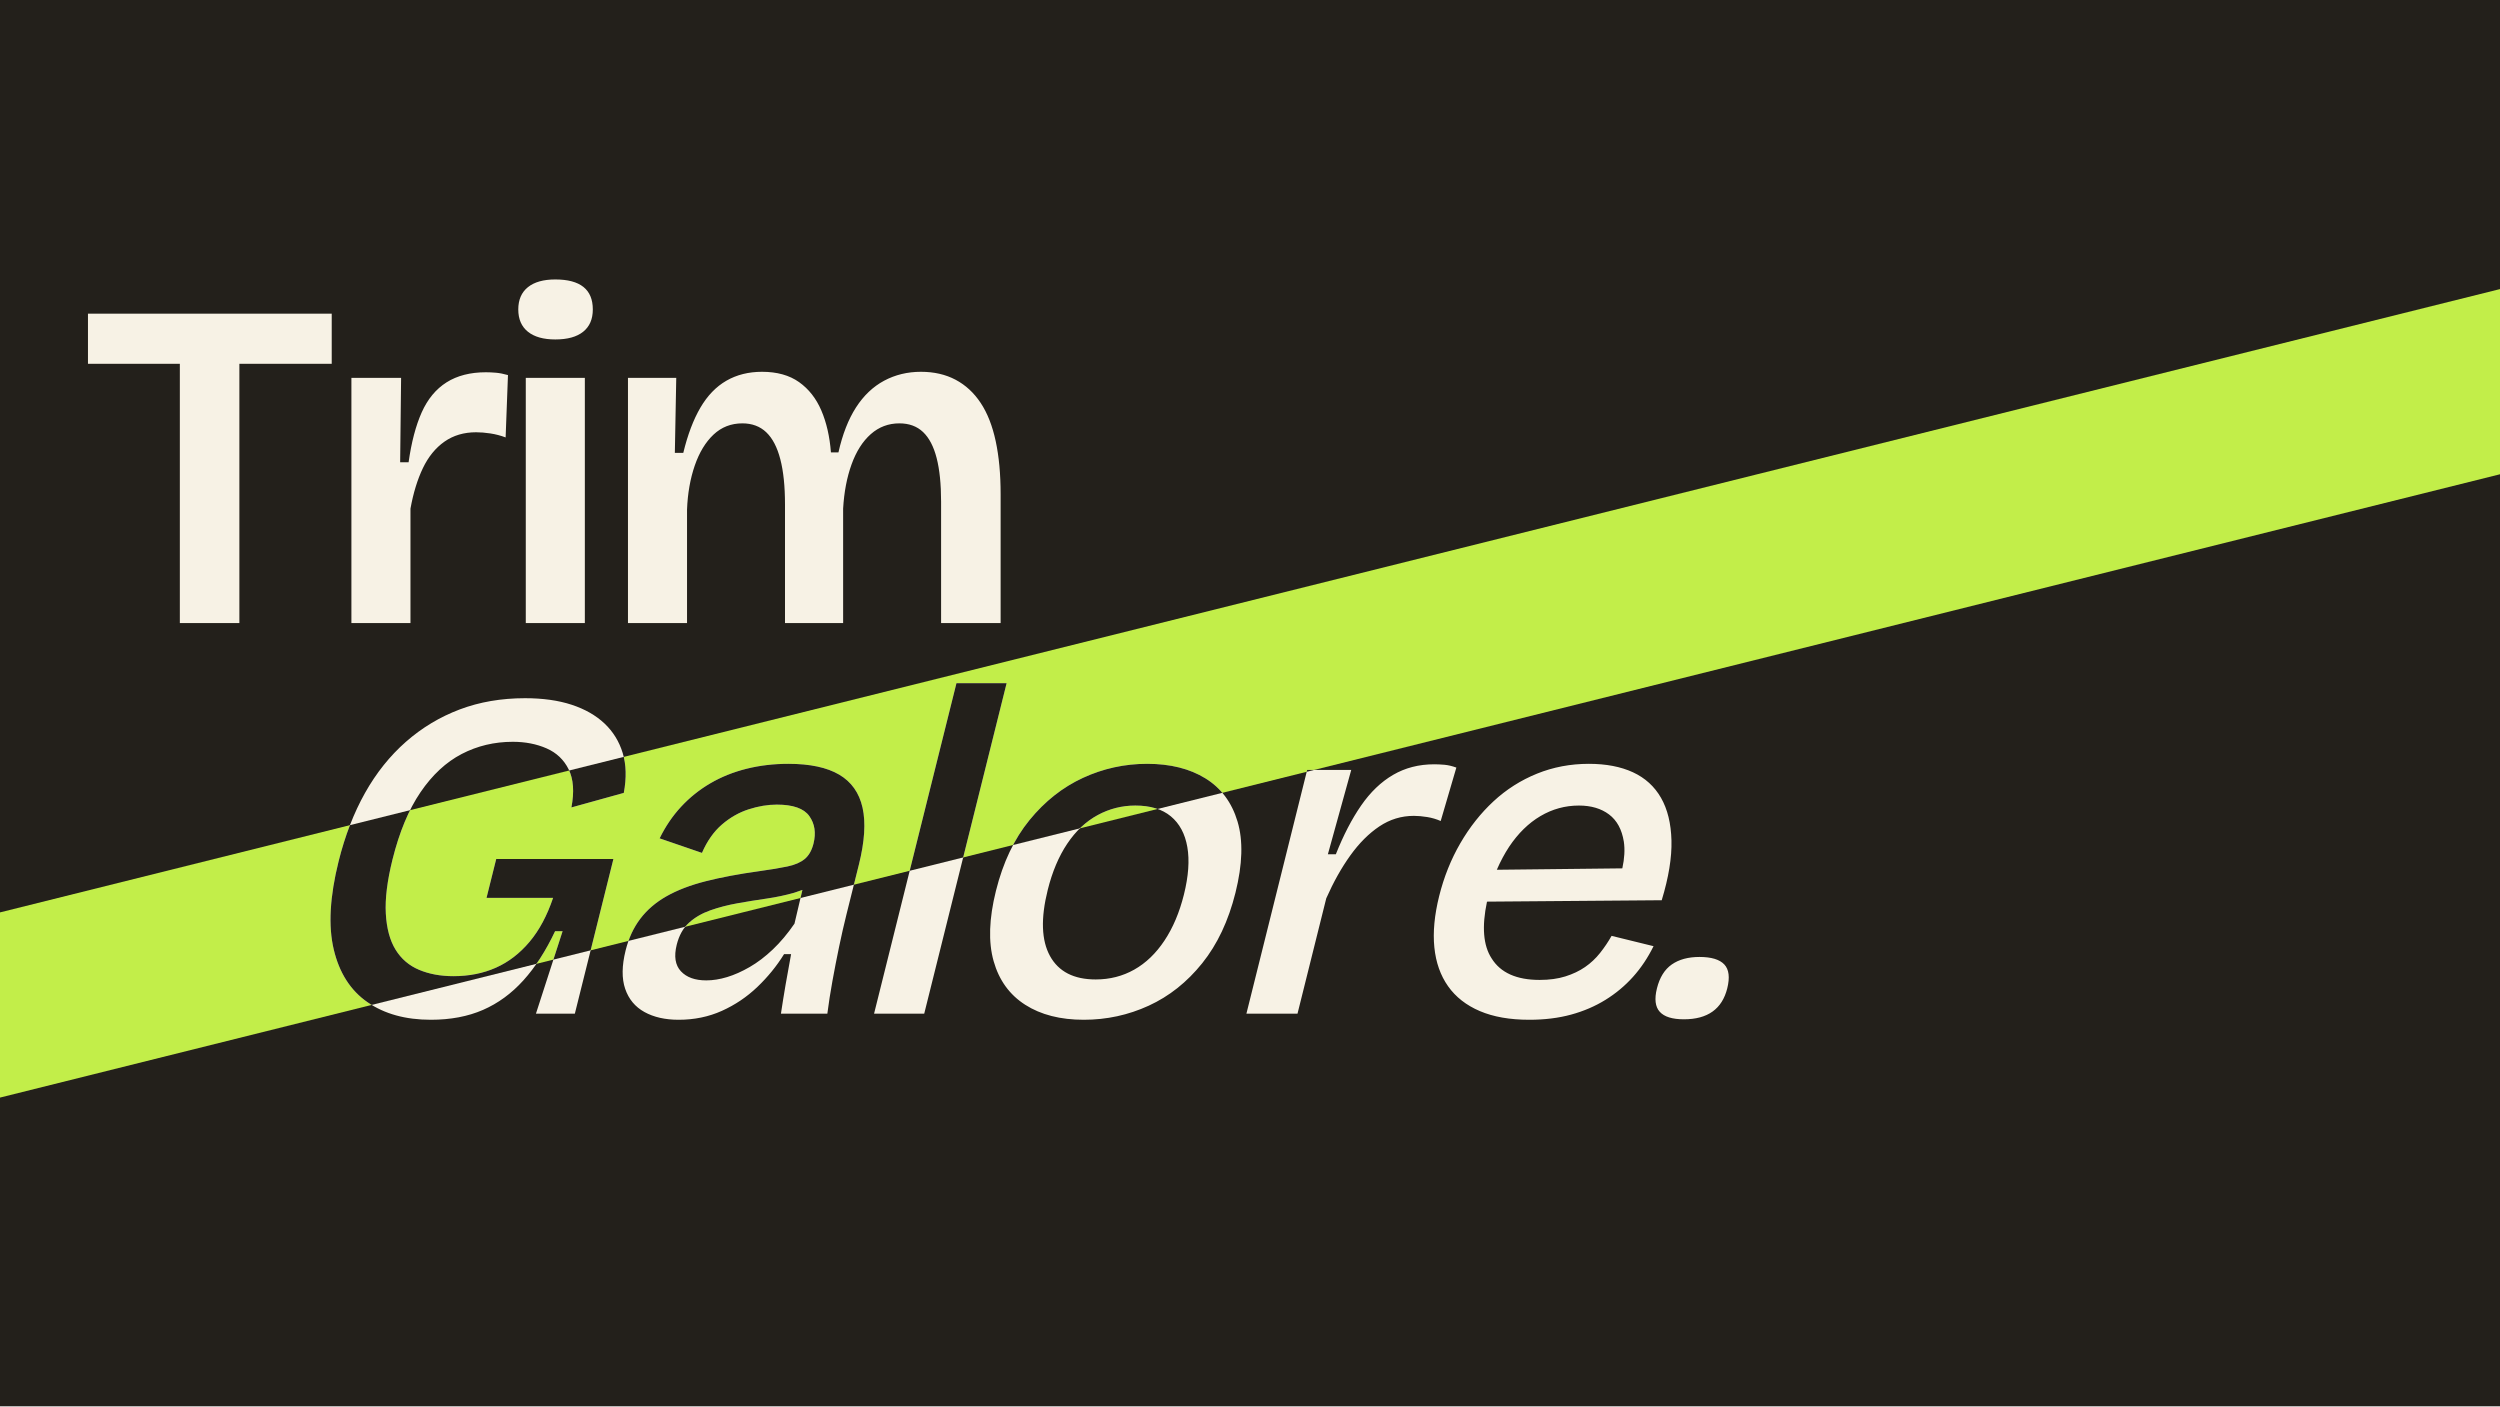
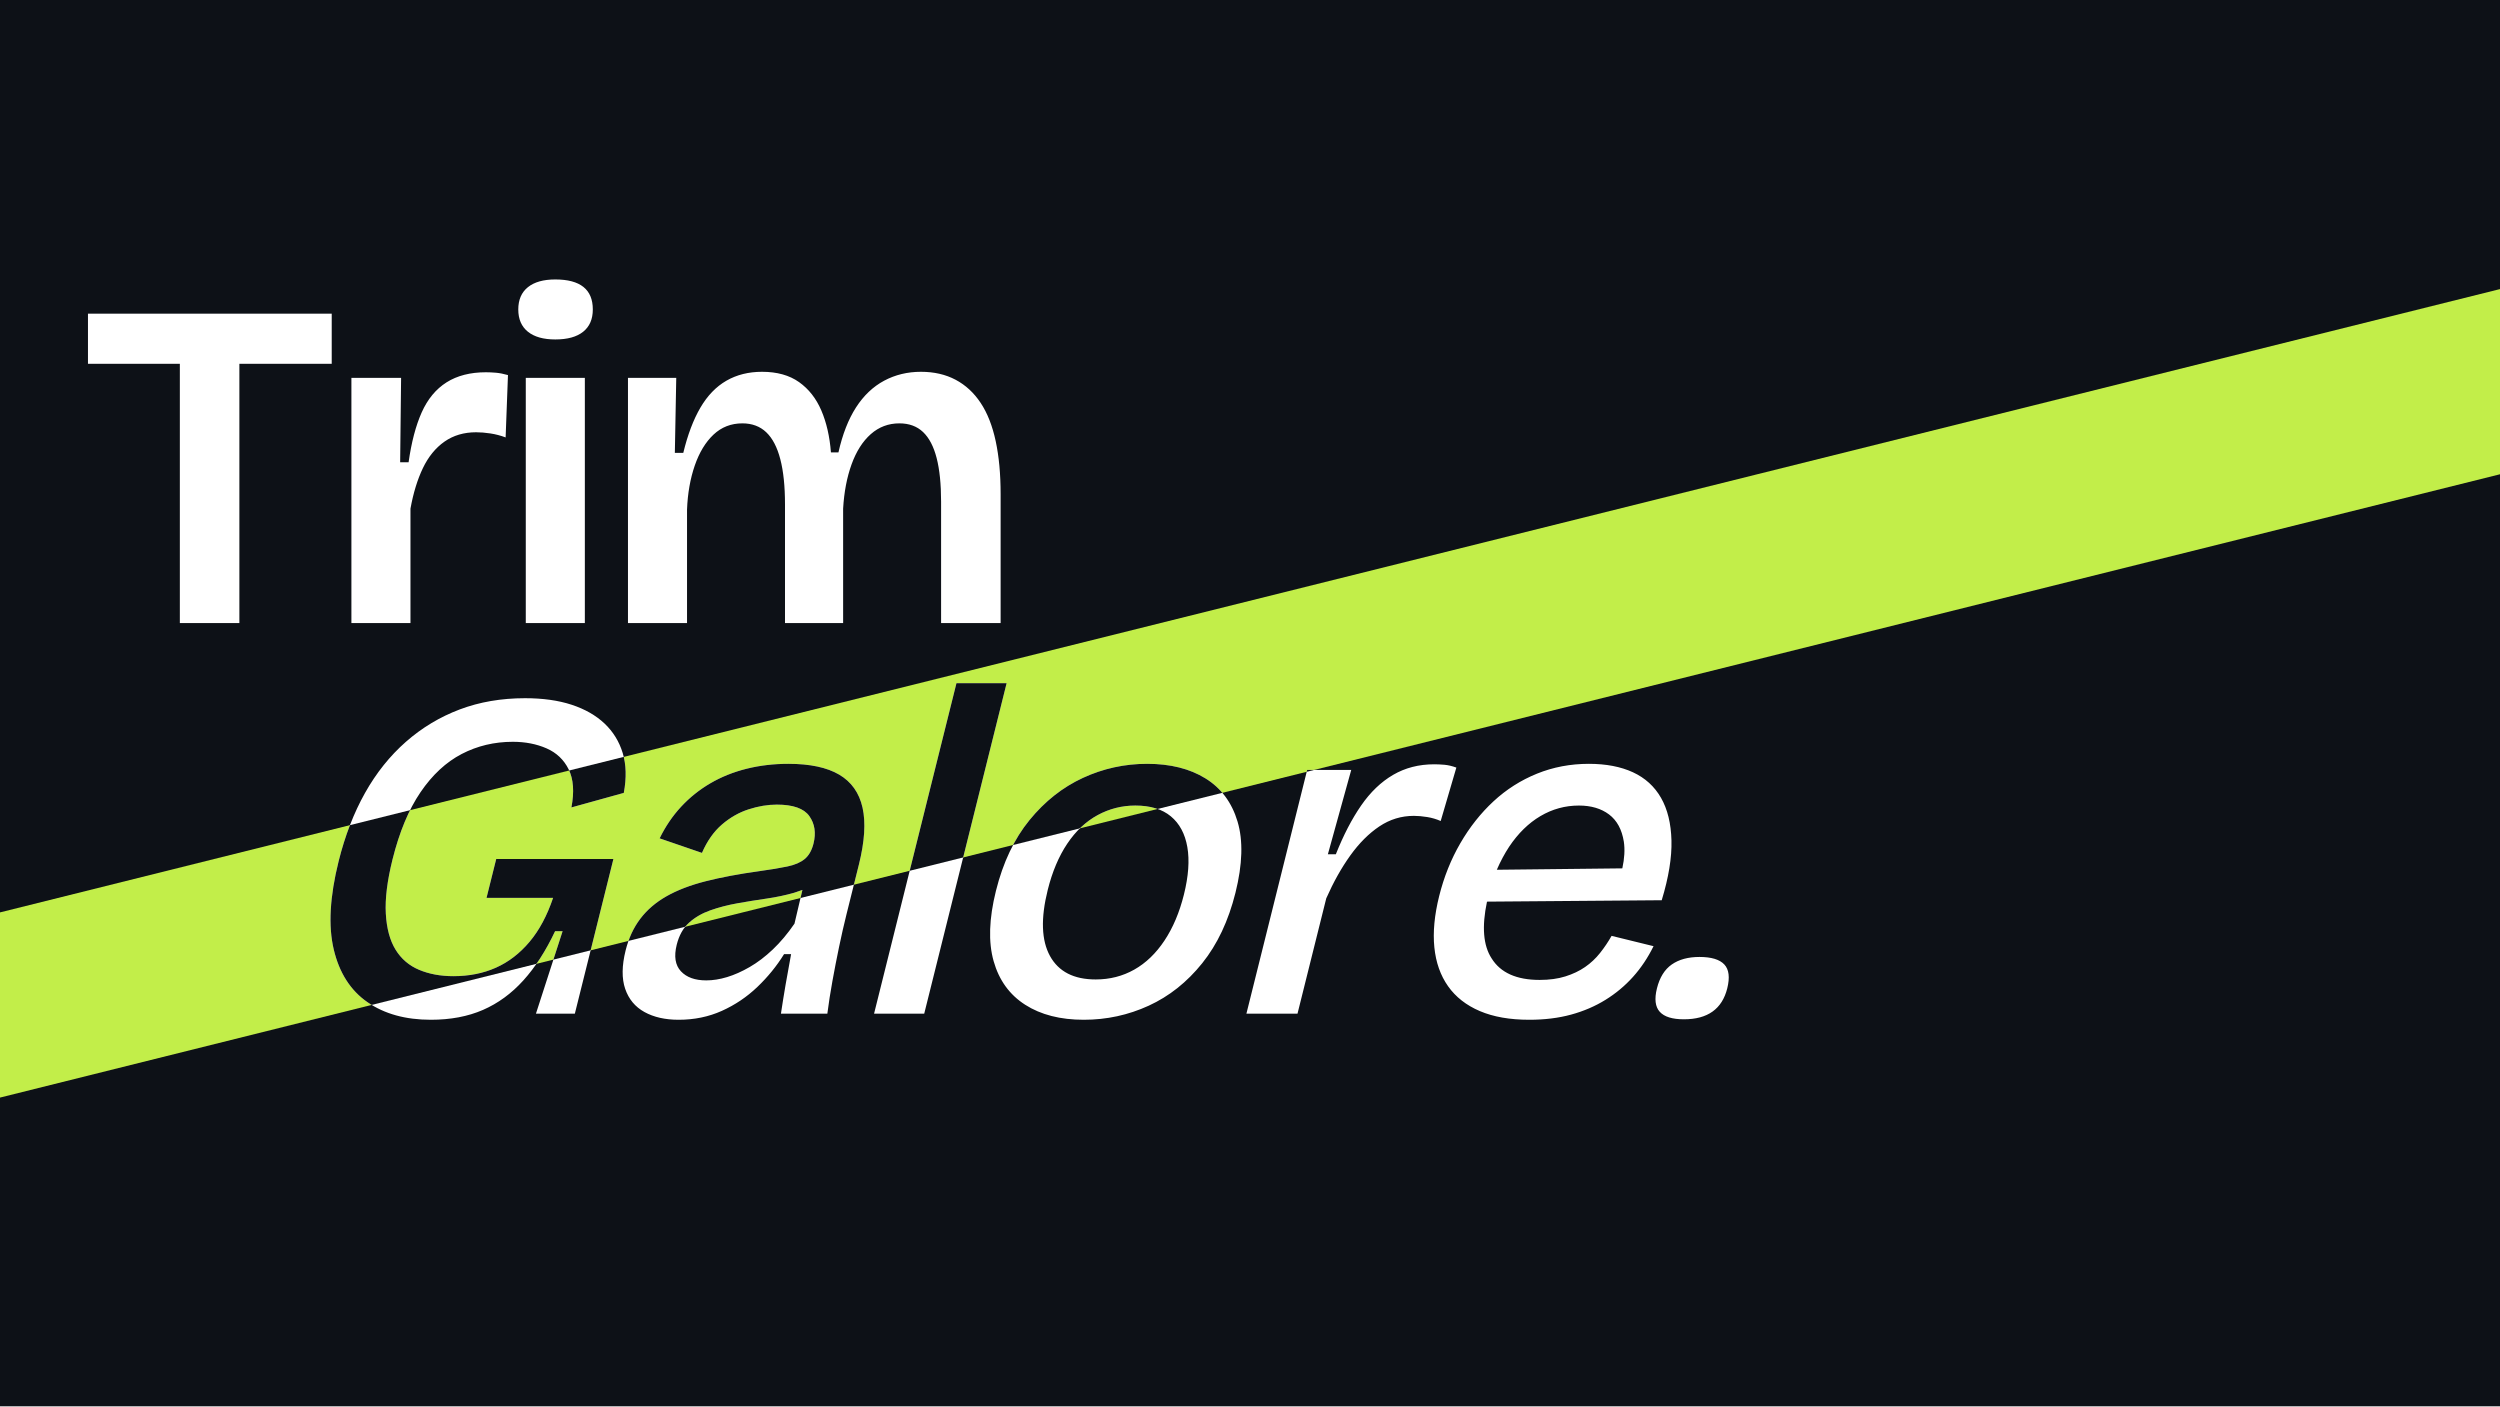
<svg xmlns="http://www.w3.org/2000/svg" viewBox="0 0 1280 720" role="img" aria-label="Trim Galore">
  <defs>
    <clipPath id="frame">
      <rect width="1280" height="720" />
    </clipPath>
    <g id="title">
      <path d="M52.08 0V-132.72H5.04V-158.4H129.84V-132.72H82.56V0ZM139.92 0V-125.52H165.36L164.88 -82.32H169.2Q171.36 -97.68 175.92 -107.88Q180.48 -118.08 188.64 -123.24Q196.8 -128.4 208.8 -128.4Q211.2 -128.4 213.96 -128.16Q216.72 -127.92 220.08 -126.96L218.88 -95.04Q215.04 -96.48 211.08 -97.08Q207.12 -97.68 203.76 -97.68Q194.4 -97.68 187.56 -92.88Q180.72 -88.08 176.52 -79.32Q172.32 -70.56 170.16 -58.56V0ZM229.2 0V-125.52H259.44V0ZM244.32 -145.2Q235.2 -145.2 230.28 -149.16Q225.36 -153.12 225.36 -160.56Q225.36 -168 230.28 -171.96Q235.2 -175.92 244.32 -175.92Q253.92 -175.92 258.72 -172.08Q263.52 -168.24 263.52 -160.56Q263.52 -153.12 258.6 -149.16Q253.68 -145.2 244.32 -145.2ZM281.52 0V-125.52H306.24L305.52 -87.12H309.84Q313.2 -101.04 318.6 -110.28Q324 -119.52 331.92 -124.08Q339.84 -128.64 350.16 -128.64Q361.68 -128.64 369.12 -123.36Q376.56 -118.08 380.52 -108.84Q384.48 -99.6 385.44 -87.36H389.28Q392.4 -101.28 398.28 -110.4Q404.16 -119.52 412.68 -124.08Q421.2 -128.64 431.52 -128.64Q441.6 -128.64 449.28 -124.56Q456.96 -120.48 462.12 -112.68Q467.28 -104.88 469.8 -93.12Q472.32 -81.36 472.32 -66V0H441.84V-62.16Q441.84 -75.6 439.56 -84.48Q437.28 -93.36 432.6 -97.8Q427.92 -102.24 420.48 -102.24Q412.08 -102.24 405.84 -96.72Q399.6 -91.2 396 -81.24Q392.4 -71.28 391.68 -58.56V0H361.92V-60.72Q361.92 -74.64 359.52 -83.88Q357.12 -93.12 352.32 -97.68Q347.52 -102.24 340.08 -102.24Q331.44 -102.24 325.32 -96.48Q319.2 -90.72 315.72 -80.64Q312.24 -70.56 311.76 -58.08V0Z" transform="translate(40,319)" />
      <g transform="translate(140,519) skewX(-14)">
        <path d="M81.36 3.12Q61.92 3.12 46.68 -5.88Q31.44 -14.88 22.68 -32.88Q13.92 -50.88 13.92 -78Q13.92 -97.68 18.72 -113.04Q23.52 -128.4 33.12 -139.2Q42.72 -150 56.52 -155.76Q70.32 -161.52 88.56 -161.52Q102.24 -161.52 113.28 -158.16Q124.32 -154.8 132.48 -148.56Q140.64 -142.32 145.56 -133.44Q150.48 -124.56 151.2 -113.04L126.24 -105.6Q125.52 -117.6 120 -125.04Q114.48 -132.48 105.96 -135.84Q97.44 -139.2 87.84 -139.2Q73.68 -139.2 63.24 -132.96Q52.8 -126.72 47.04 -113.4Q41.28 -100.08 41.28 -78.96Q41.28 -62.64 44.76 -51.24Q48.24 -39.84 54.36 -32.76Q60.48 -25.68 69 -22.44Q77.52 -19.2 87.36 -19.2Q99.36 -19.2 108 -23.52Q116.64 -27.84 121.92 -36.72Q127.2 -45.6 128.4 -59.28H94.32V-79.2H154.32V0H134.4L137.52 -42.24H133.68Q130.32 -27.12 123.72 -17.04Q117.12 -6.96 106.8 -1.92Q96.48 3.12 81.36 3.12ZM208.24 3.12Q197.92 3.12 189.76 -0.84Q181.6 -4.8 176.92 -12.72Q172.24 -20.64 172.24 -32.4Q172.24 -41.76 175.72 -48.6Q179.2 -55.44 186.28 -60.12Q193.36 -64.8 204.4 -67.8Q215.44 -70.8 230.56 -72.96Q238.96 -74.16 244.36 -75.36Q249.76 -76.56 252.28 -79.2Q254.8 -81.84 254.8 -87.12Q254.8 -95.28 249.16 -101.16Q243.52 -107.04 231.04 -107.04Q224.08 -107.04 217.24 -104.64Q210.4 -102.24 205.48 -96.84Q200.56 -91.44 198.88 -82.32L175.36 -89.76Q177.52 -98.88 182.32 -105.96Q187.12 -113.04 194.32 -117.96Q201.52 -122.88 211 -125.4Q220.48 -127.92 231.76 -127.92Q248.32 -127.92 259.12 -122.4Q269.92 -116.88 275.32 -105.48Q280.72 -94.08 280.72 -76.32V-50.88Q280.72 -42.96 281.08 -34.2Q281.44 -25.44 282.04 -16.68Q282.64 -7.92 283.6 0H259.84Q259.12 -7.2 258.52 -14.88Q257.92 -22.56 257.44 -30.48H253.84Q250.48 -21.36 244.36 -13.68Q238.24 -6 229.24 -1.44Q220.24 3.12 208.24 3.12ZM217.36 -17.04Q222.4 -17.04 227.56 -18.72Q232.72 -20.4 237.88 -23.88Q243.04 -27.36 247.48 -32.88Q251.92 -38.4 255.28 -46.08L255.04 -63.36Q253.12 -62.64 251.2 -61.92Q244.96 -60 237.76 -58.92Q230.56 -57.84 223.48 -56.52Q216.4 -55.2 210.52 -52.92Q204.64 -50.64 201.16 -46.56Q197.68 -42.48 197.68 -35.28Q197.68 -26.4 203.2 -21.72Q208.72 -17.04 217.36 -17.04ZM307.52 0V-169.2H333.2V0ZM415.68 3.12Q397.68 3.12 383.76 -4.56Q369.84 -12.24 362.04 -26.88Q354.24 -41.52 354.24 -62.88Q354.24 -84.72 362.4 -99.12Q370.56 -113.52 384.36 -120.72Q398.16 -127.92 415.44 -127.92Q433.2 -127.92 447.12 -120.48Q461.04 -113.04 469.08 -98.4Q477.12 -83.76 477.12 -61.92Q477.12 -40.32 469.08 -25.8Q461.04 -11.28 447.12 -4.08Q433.2 3.12 415.68 3.12ZM416.64 -17.52Q427.44 -17.52 435.12 -22.56Q442.8 -27.6 446.88 -37.44Q450.96 -47.28 450.96 -60.96Q450.96 -75.12 446.64 -85.32Q442.32 -95.52 434.28 -101.04Q426.24 -106.56 414.72 -106.56Q404.4 -106.56 396.6 -101.64Q388.8 -96.72 384.72 -87Q380.64 -77.28 380.64 -63.36Q380.64 -41.52 390.24 -29.52Q399.84 -17.52 416.64 -17.52ZM498.16 0V-124.8H520.72L519.52 -81.6H523.6Q525.76 -96.24 530.32 -106.56Q534.88 -116.88 542.8 -122.28Q550.72 -127.68 562.48 -127.68Q564.88 -127.68 567.76 -127.44Q570.64 -127.2 574.24 -126L573.04 -98.64Q569.44 -100.08 565.6 -100.68Q561.76 -101.28 558.64 -101.28Q549.04 -101.28 542.32 -95.88Q535.6 -90.48 531.16 -81Q526.72 -71.52 524.32 -59.04V0ZM643.76 3.12Q628.88 3.12 617.36 -1.32Q605.84 -5.76 597.92 -14.04Q590 -22.32 585.92 -33.96Q581.84 -45.6 581.84 -60.24Q581.84 -74.88 585.92 -87.24Q590 -99.6 597.56 -108.72Q605.12 -117.84 616.28 -122.88Q627.44 -127.92 641.6 -127.92Q654.8 -127.92 665.24 -123.6Q675.68 -119.28 682.88 -110.52Q690.08 -101.76 693.68 -88.68Q697.28 -75.6 696.32 -58.08L607.04 -57.36Q607.76 -38.16 616.64 -28.32Q626.24 -17.28 644 -17.28Q651.44 -17.28 656.72 -19.08Q662 -20.88 665.6 -23.88Q669.2 -26.88 671.48 -31.08Q673.76 -35.28 675.2 -39.84L698 -34.56Q695.84 -25.68 691.4 -18.84Q686.96 -12 680.24 -7.08Q673.52 -2.16 664.52 0.48Q655.52 3.12 643.76 3.12ZM608 -73.68 672.08 -74.4Q671.84 -82.08 669.44 -88.08Q665.6 -97.44 658.4 -102Q651.2 -106.56 641.84 -106.56Q631.28 -106.56 623.48 -101.16Q615.68 -95.76 611.36 -85.44Q609.2 -80.16 608 -73.68ZM722.88 2.88Q714 2.88 709.56 -0.96Q705.12 -4.8 705.12 -12.96Q705.12 -21.36 709.68 -25.2Q714.24 -29.04 722.88 -29.04Q732 -29.04 736.56 -25.2Q741.12 -21.36 741.12 -12.96Q741.12 2.88 722.88 2.88Z" />
      </g>
    </g>
    <mask id="band-mask" maskUnits="userSpaceOnUse" x="0" y="0" width="1280" height="720">
      <rect width="1280" height="720" fill="black" />
      <rect x="-2840" y="304" width="7000" height="92" fill="white" transform="rotate(-14 660 350)" />
    </mask>
  </defs>
  <g clip-path="url(#frame)">
-     <rect width="1280" height="720" fill="#23201B" />
+     <rect width="1280" height="720" fill="#0d1117" />
    <rect x="-2840" y="304" width="7000" height="92" fill="#C2EE49" transform="rotate(-14 660 350)" />
-     <use href="#title" fill="#F7F2E5" />
+     <use href="#title" fill="#FFFFFF" />
    <g mask="url(#band-mask)">
-       <use href="#title" fill="#23201B" />
+       <use href="#title" fill="#0d1117" />
    </g>
  </g>
</svg>
